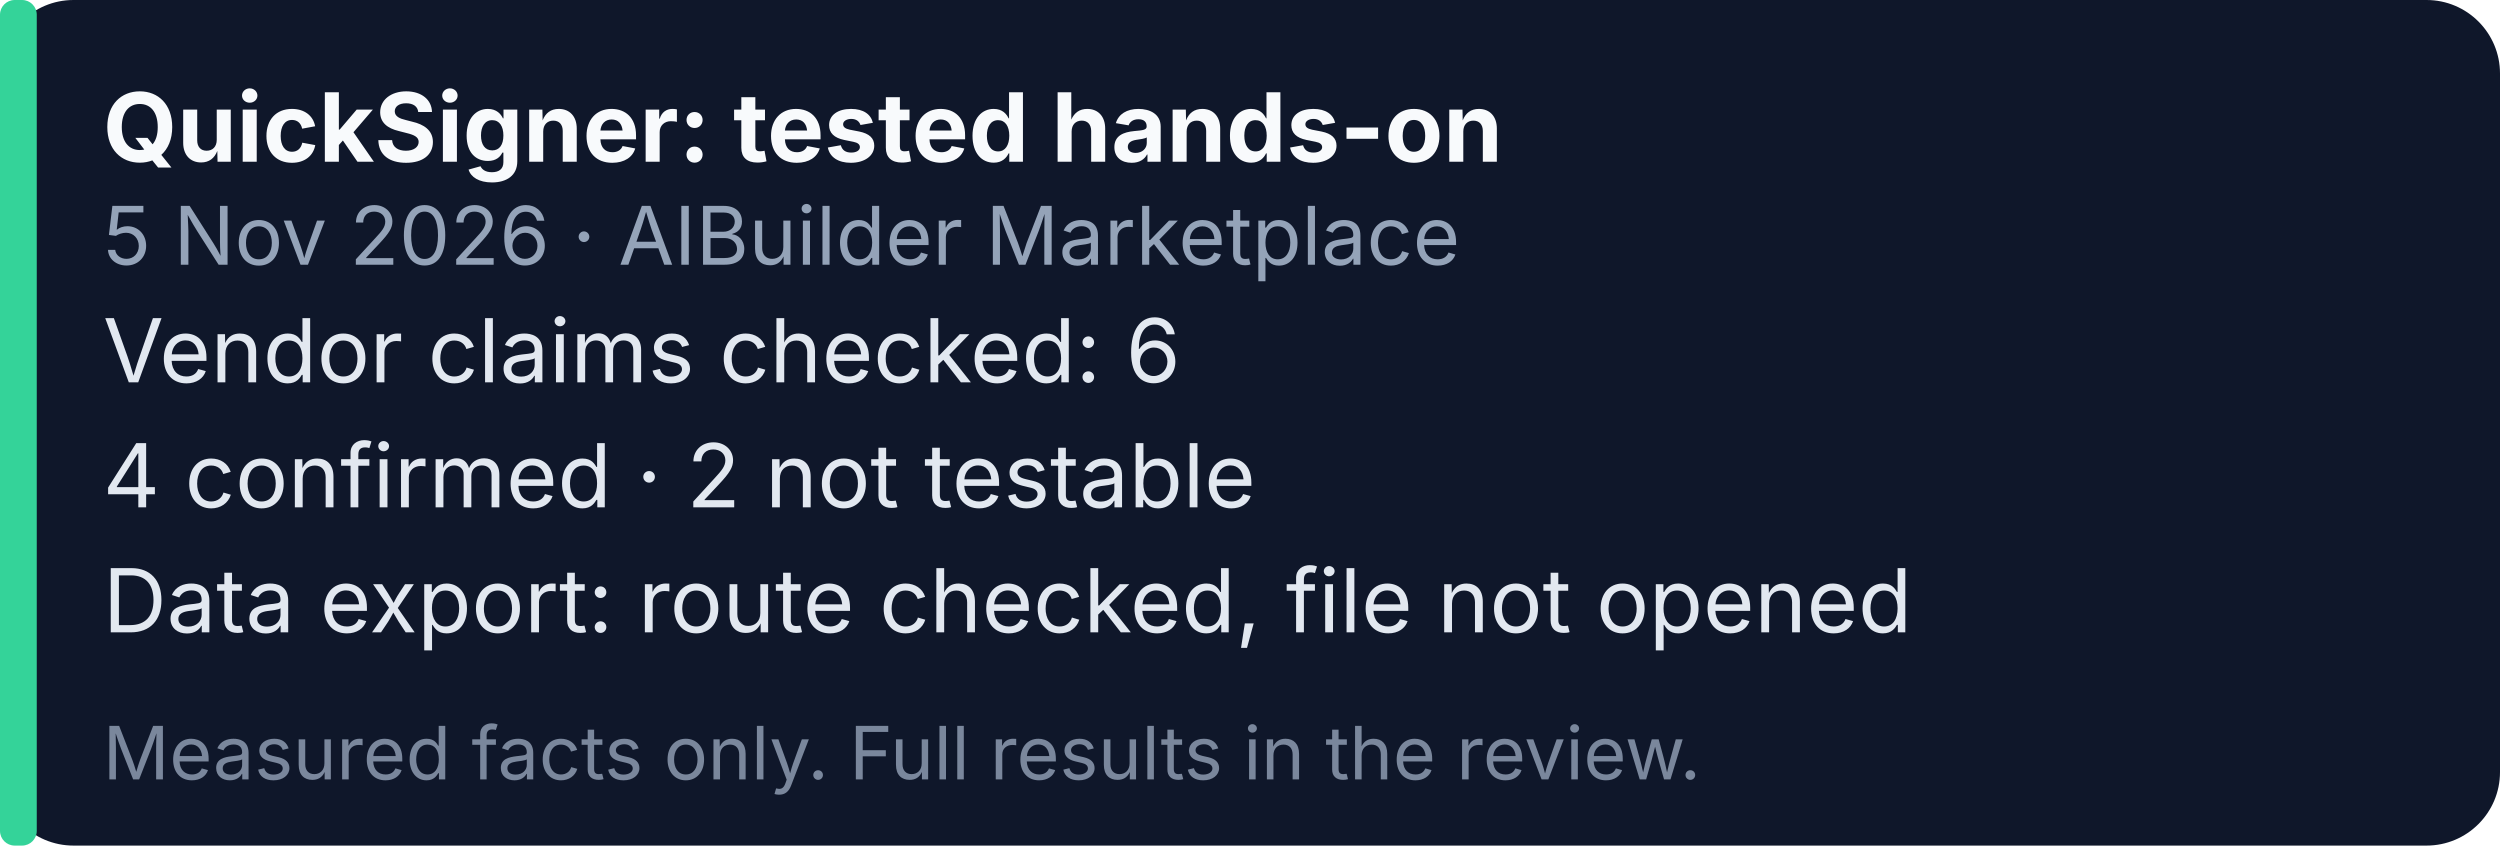
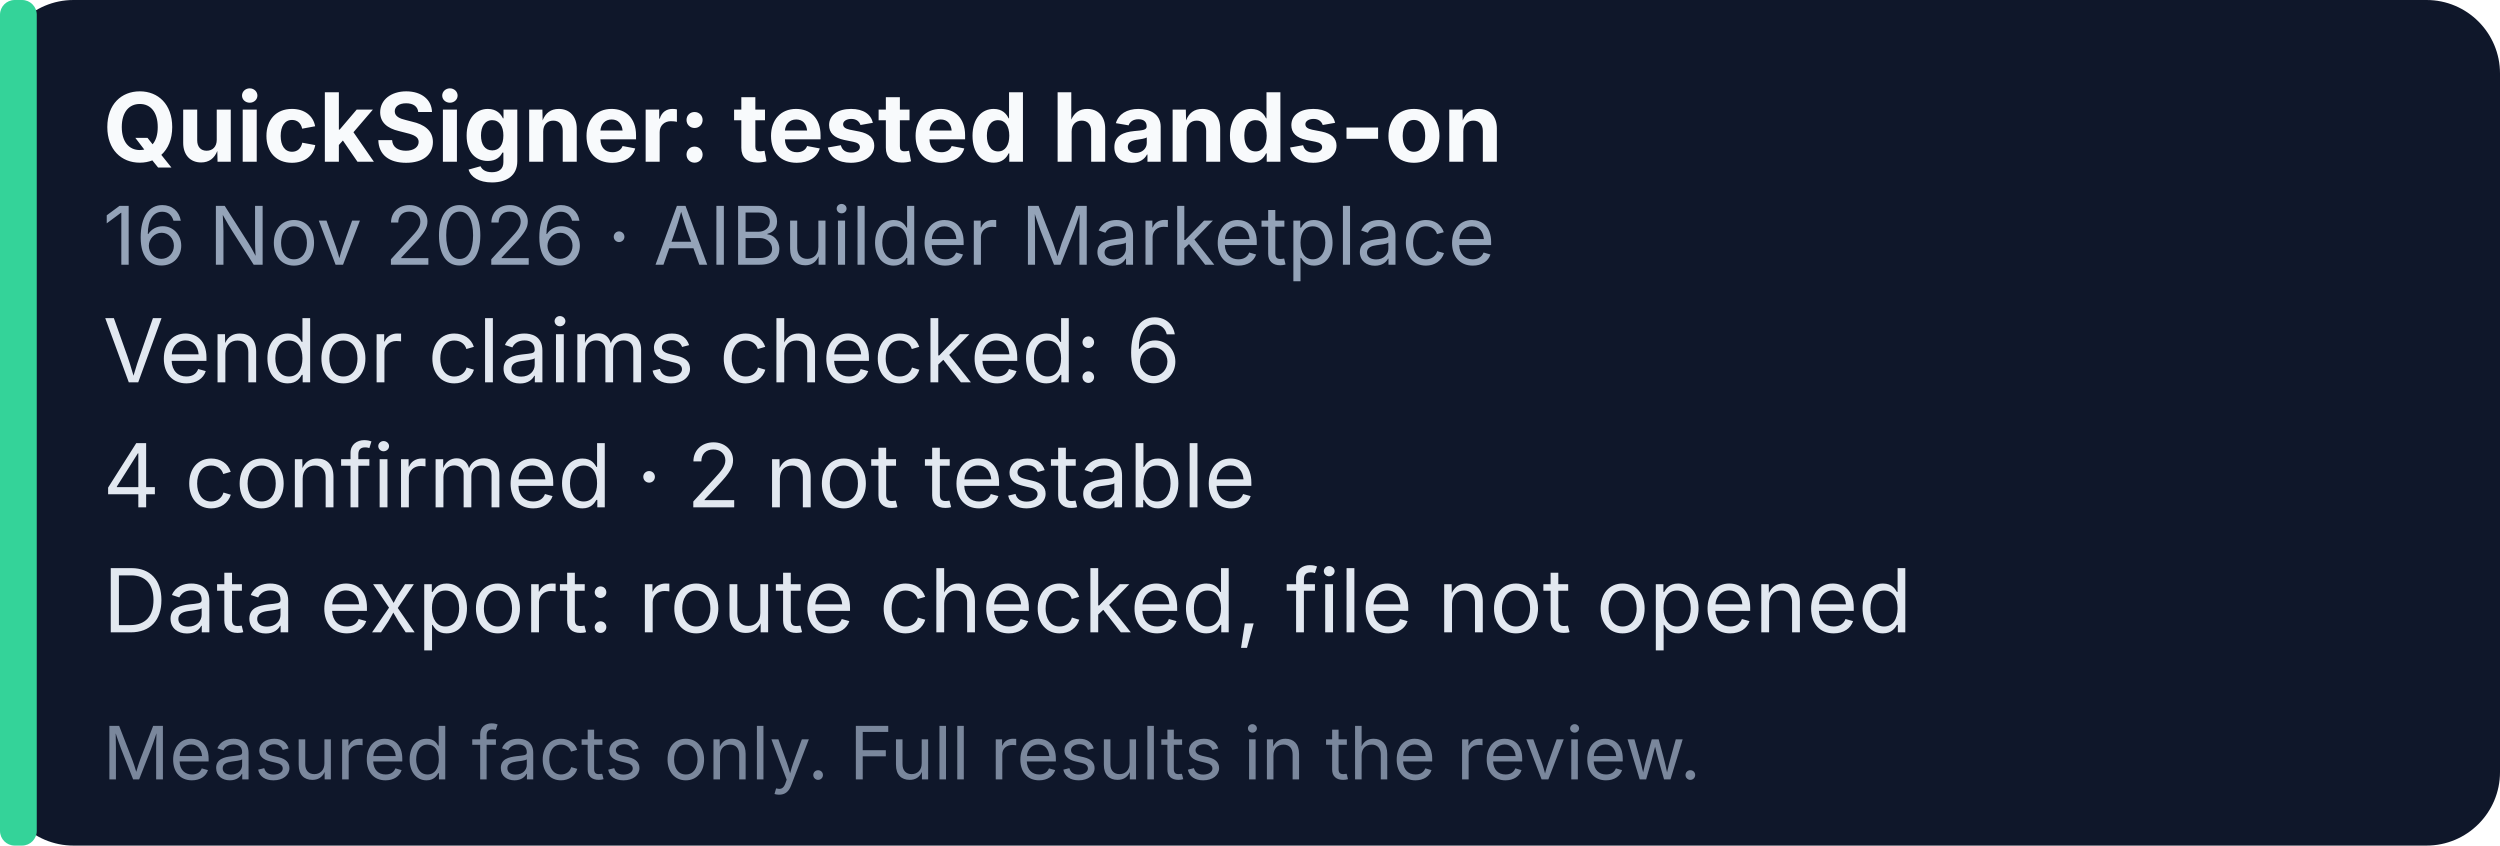
- <svg xmlns="http://www.w3.org/2000/svg" width="340" height="115" viewBox="0 0 340 115" role="img" aria-label="QuickSigner hands-on test by AIBuilder Marketplace, 5 Nov 2026: Vendor claims checked 6; 4 confirmed · 2 not testable; Data export: route checked, file not opened">
+ <svg xmlns="http://www.w3.org/2000/svg" width="340" height="115" viewBox="0 0 340 115" role="img" aria-label="QuickSigner hands-on test by AIBuilder Marketplace, 16 Nov 2026: Vendor claims checked 6; 4 confirmed · 2 not testable; Data export: route checked, file not opened">
  <rect width="340" height="115" rx="10" fill="#0f172a" />
  <rect x="0" y="0" width="5" height="115" rx="2" fill="#34d399" />
  <g font-family="Inter,Segoe UI,Helvetica,Arial,sans-serif">
    <text x="14" y="22" font-size="13" font-weight="700" fill="#f8fafc">QuickSigner: tested hands-on</text>
-     <text x="14" y="36" font-size="11" fill="#94a3b8">5 Nov 2026 · AIBuilder Marketplace</text>
+     <text x="14" y="36" font-size="11" fill="#94a3b8">16 Nov 2026 · AIBuilder Marketplace</text>
    <text x="14" y="52" font-size="12" fill="#e2e8f0">Vendor claims checked: 6</text>
    <text x="14" y="69" font-size="12" fill="#e2e8f0">4 confirmed · 2 not testable</text>
    <text x="14" y="86" font-size="12" fill="#e2e8f0">Data export: route checked, file not opened</text>
    <text x="14" y="106" font-size="10" fill="#7a879c">Measured facts only. Full results in the review.</text>
  </g>
</svg>
